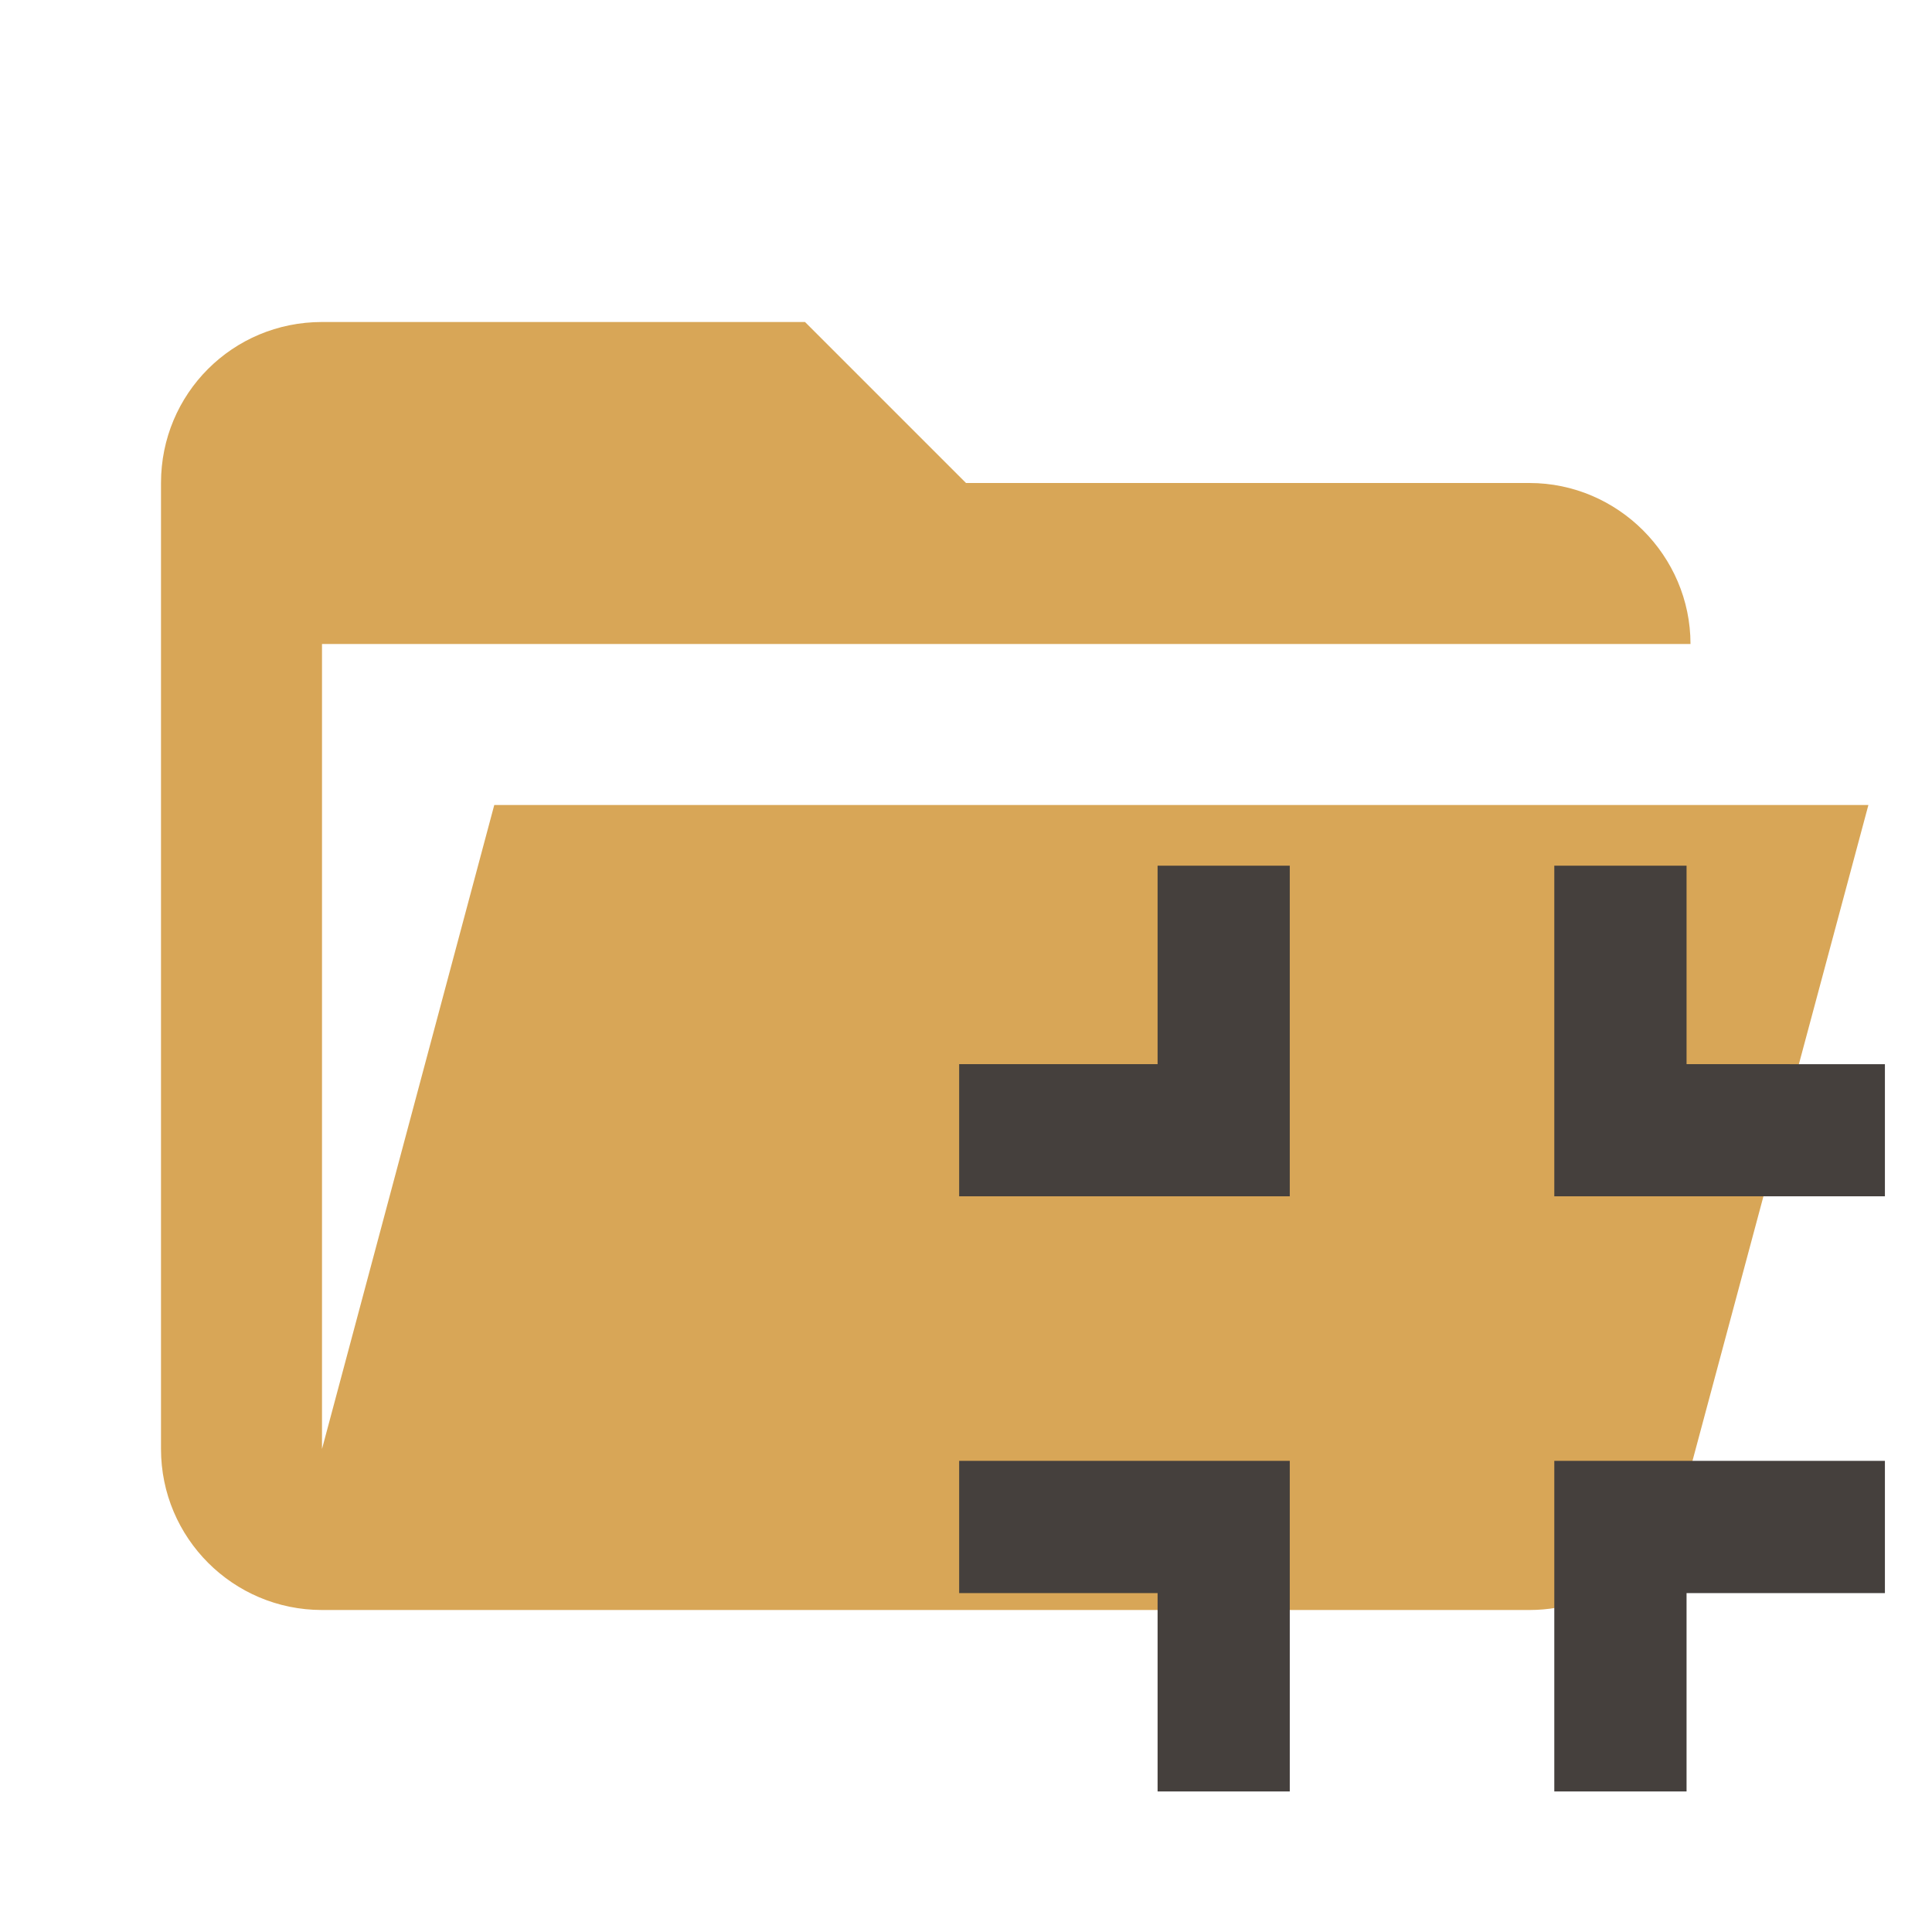
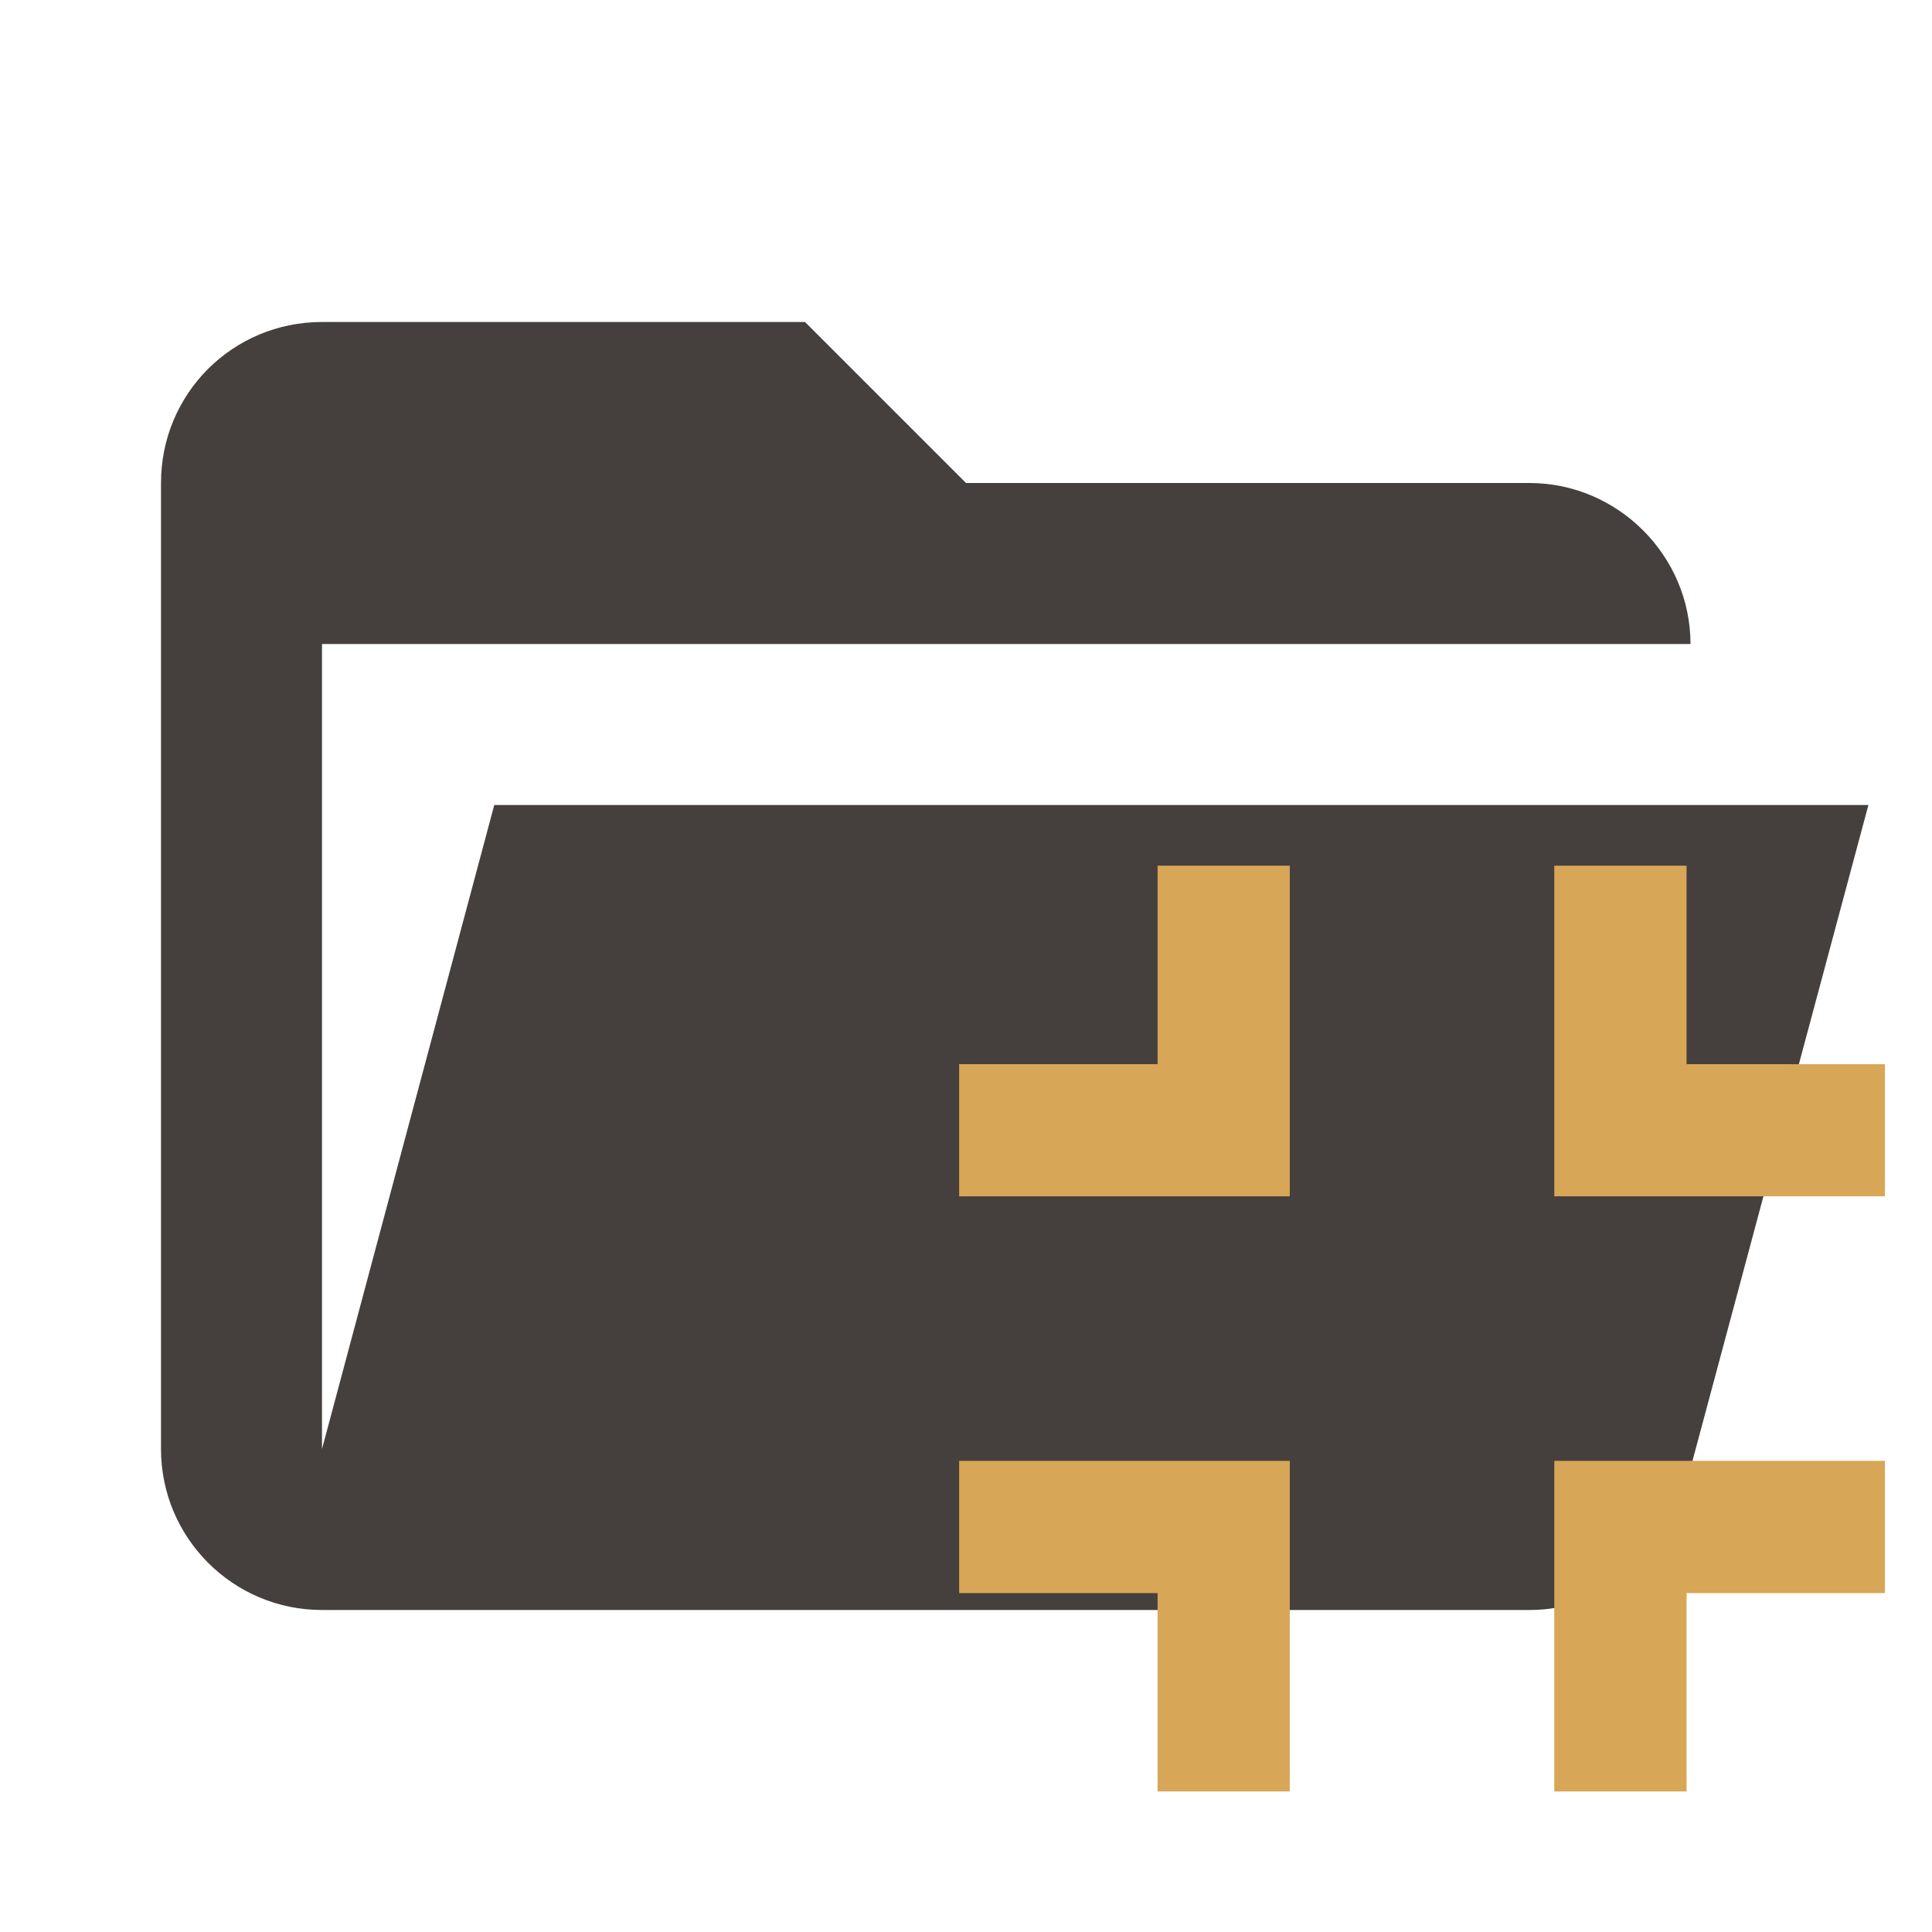
<svg xmlns="http://www.w3.org/2000/svg" clip-rule="evenodd" fill-rule="evenodd" stroke-linejoin="round" stroke-miterlimit="1.414" viewBox="0 0 24 24">
-   <path fill="#d8a657" d="M19 20H4a2 2 0 0 1-2-2V6c0-1.11.89-2 2-2h6l2 2h7c1.097 0 2 .903 2 2H4v10l2.14-8h17.07l-2.28 8.5c-.23.87-1.01 1.5-1.93 1.5z" />
-   <path fill="#45403d" d="M11.915 19.79h2.465v2.464h1.642v-4.107h-4.107zm2.465-6.571h-2.465v1.642h4.107v-4.107H14.38zm4.928 9.035h1.643V19.79h2.464v-1.643h-4.107zm1.643-9.035v-2.465h-1.643v4.107h4.107V13.22z" />
+   <path fill="#45403d" d="M19 20H4a2 2 0 0 1-2-2V6c0-1.11.89-2 2-2h6l2 2h7c1.097 0 2 .903 2 2H4v10l2.14-8h17.07l-2.28 8.5c-.23.87-1.01 1.5-1.93 1.5z" />
+   <path fill="#d8a657" d="M11.915 19.79h2.465v2.464h1.642v-4.107h-4.107zm2.465-6.571h-2.465v1.642h4.107v-4.107H14.38zm4.928 9.035h1.643V19.79h2.464v-1.643h-4.107zm1.643-9.035v-2.465h-1.643v4.107h4.107V13.22z" />
</svg>
